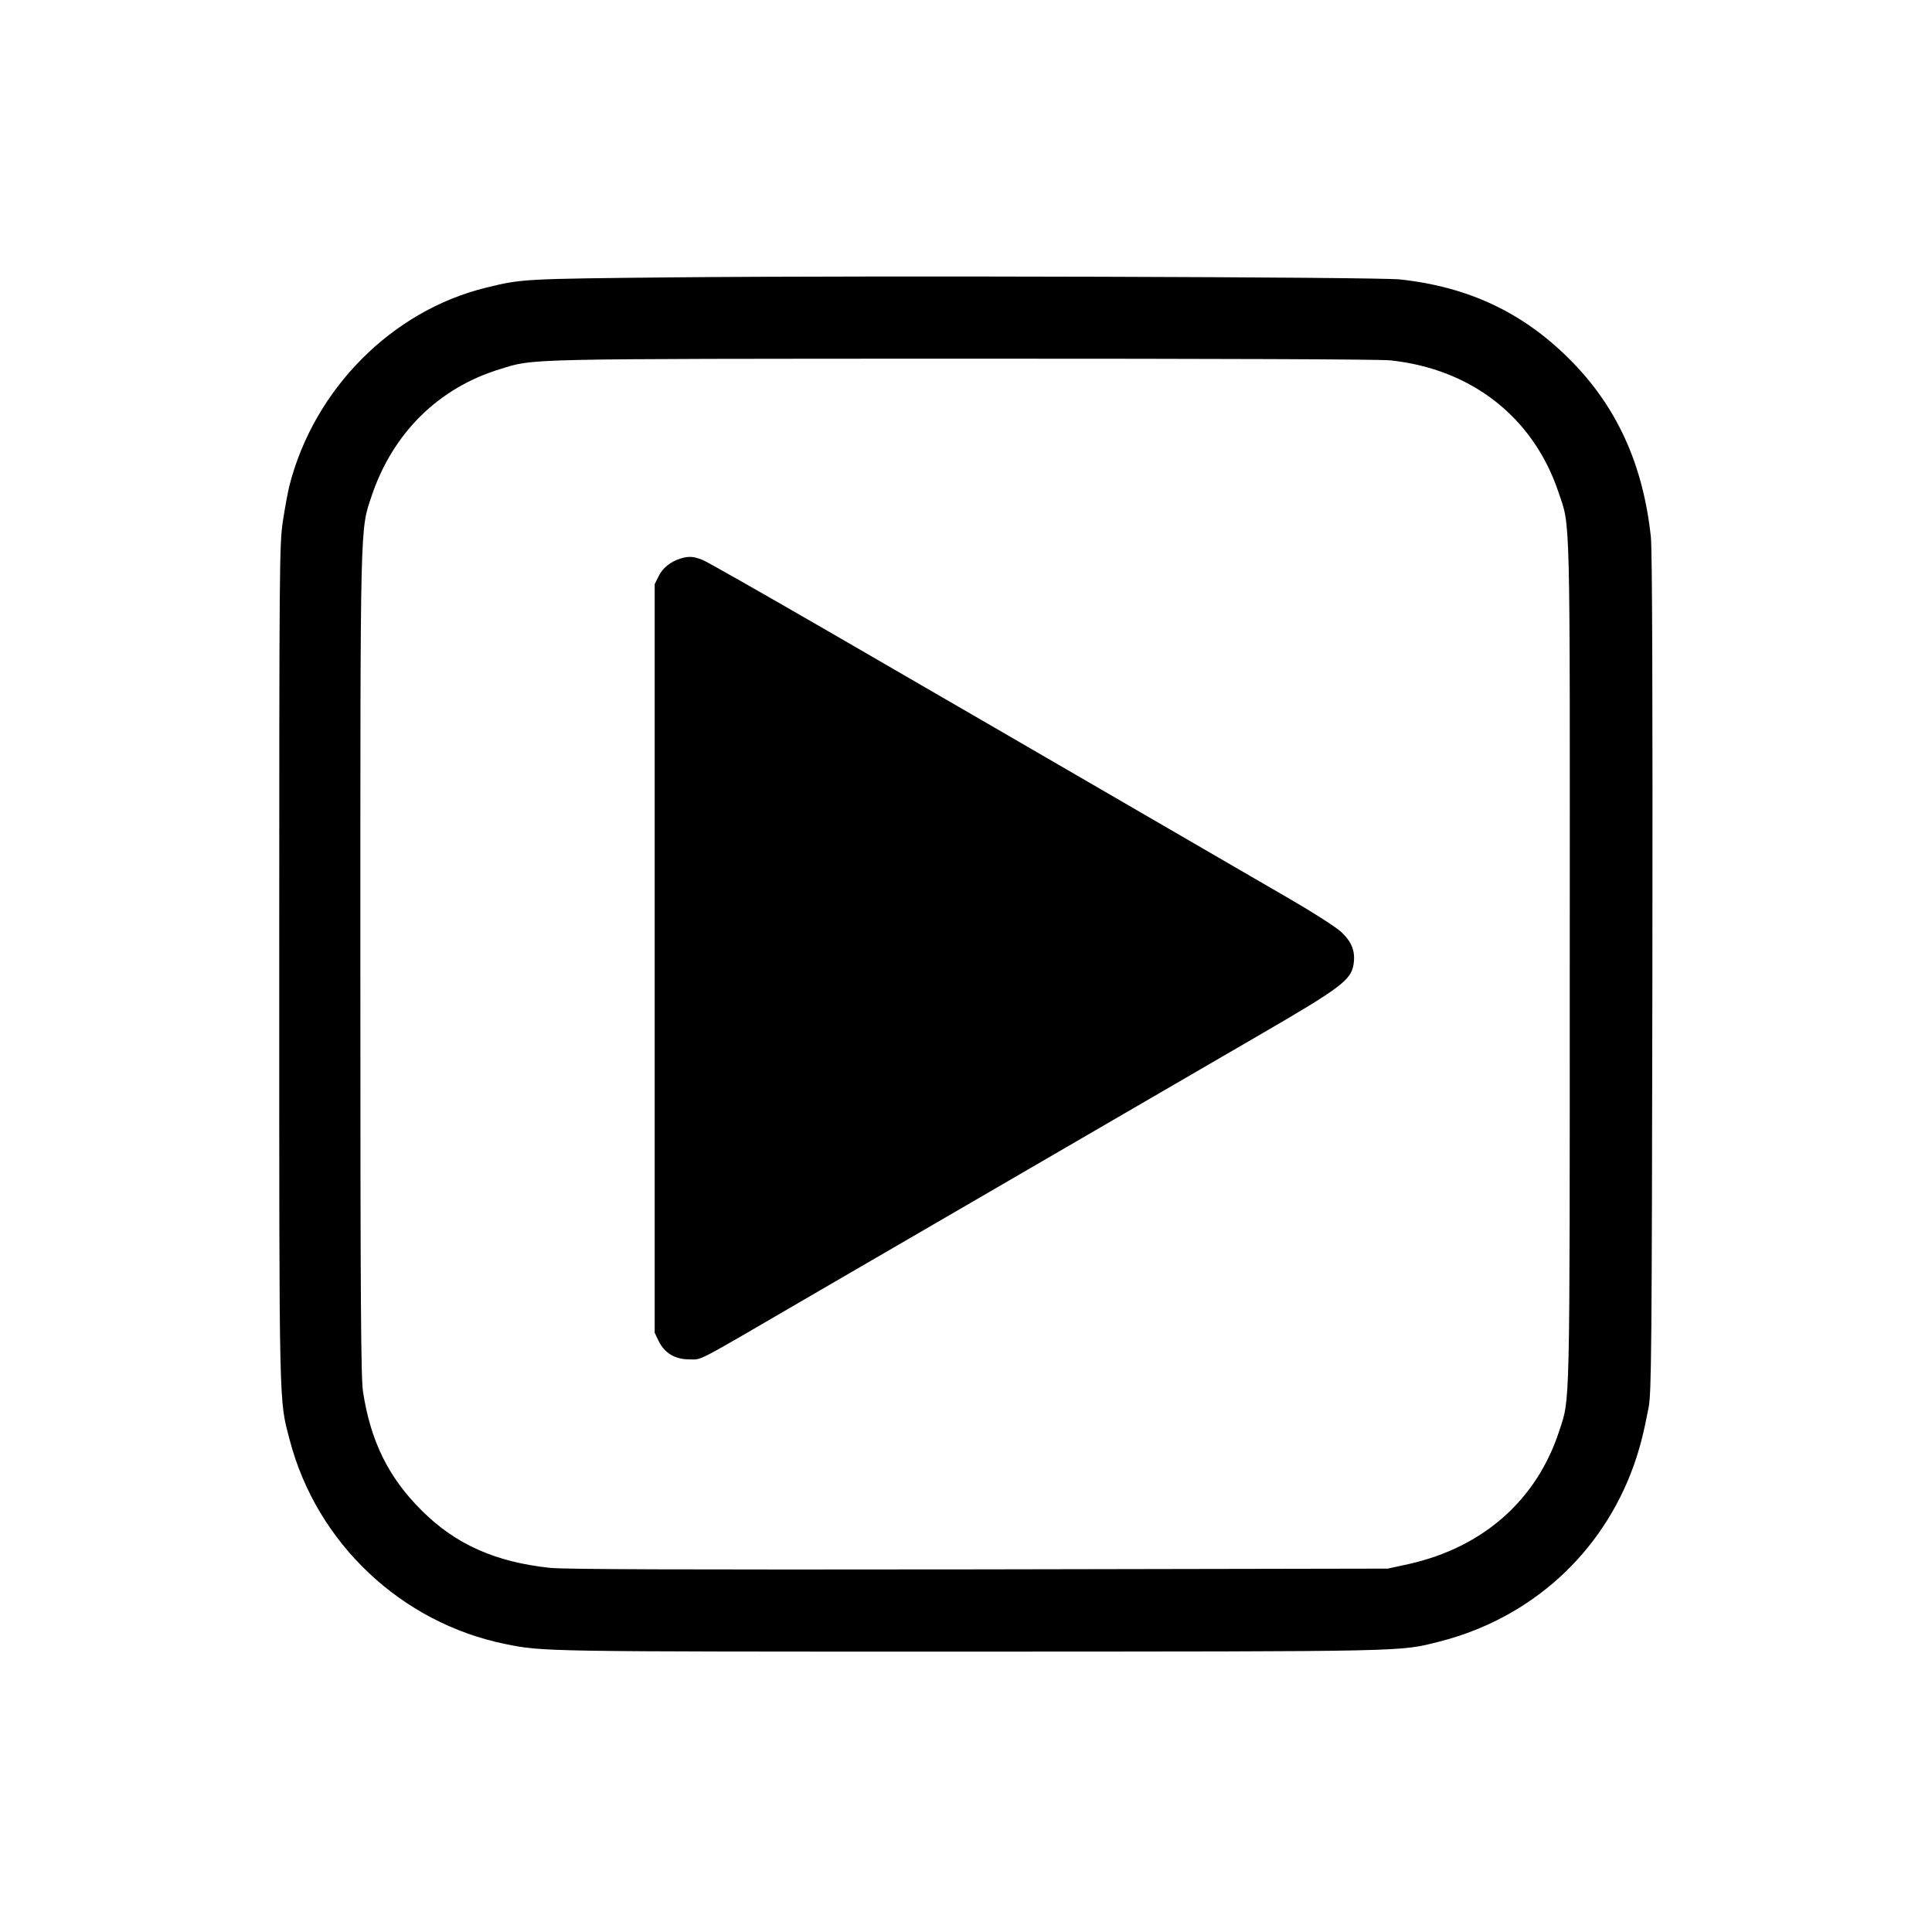
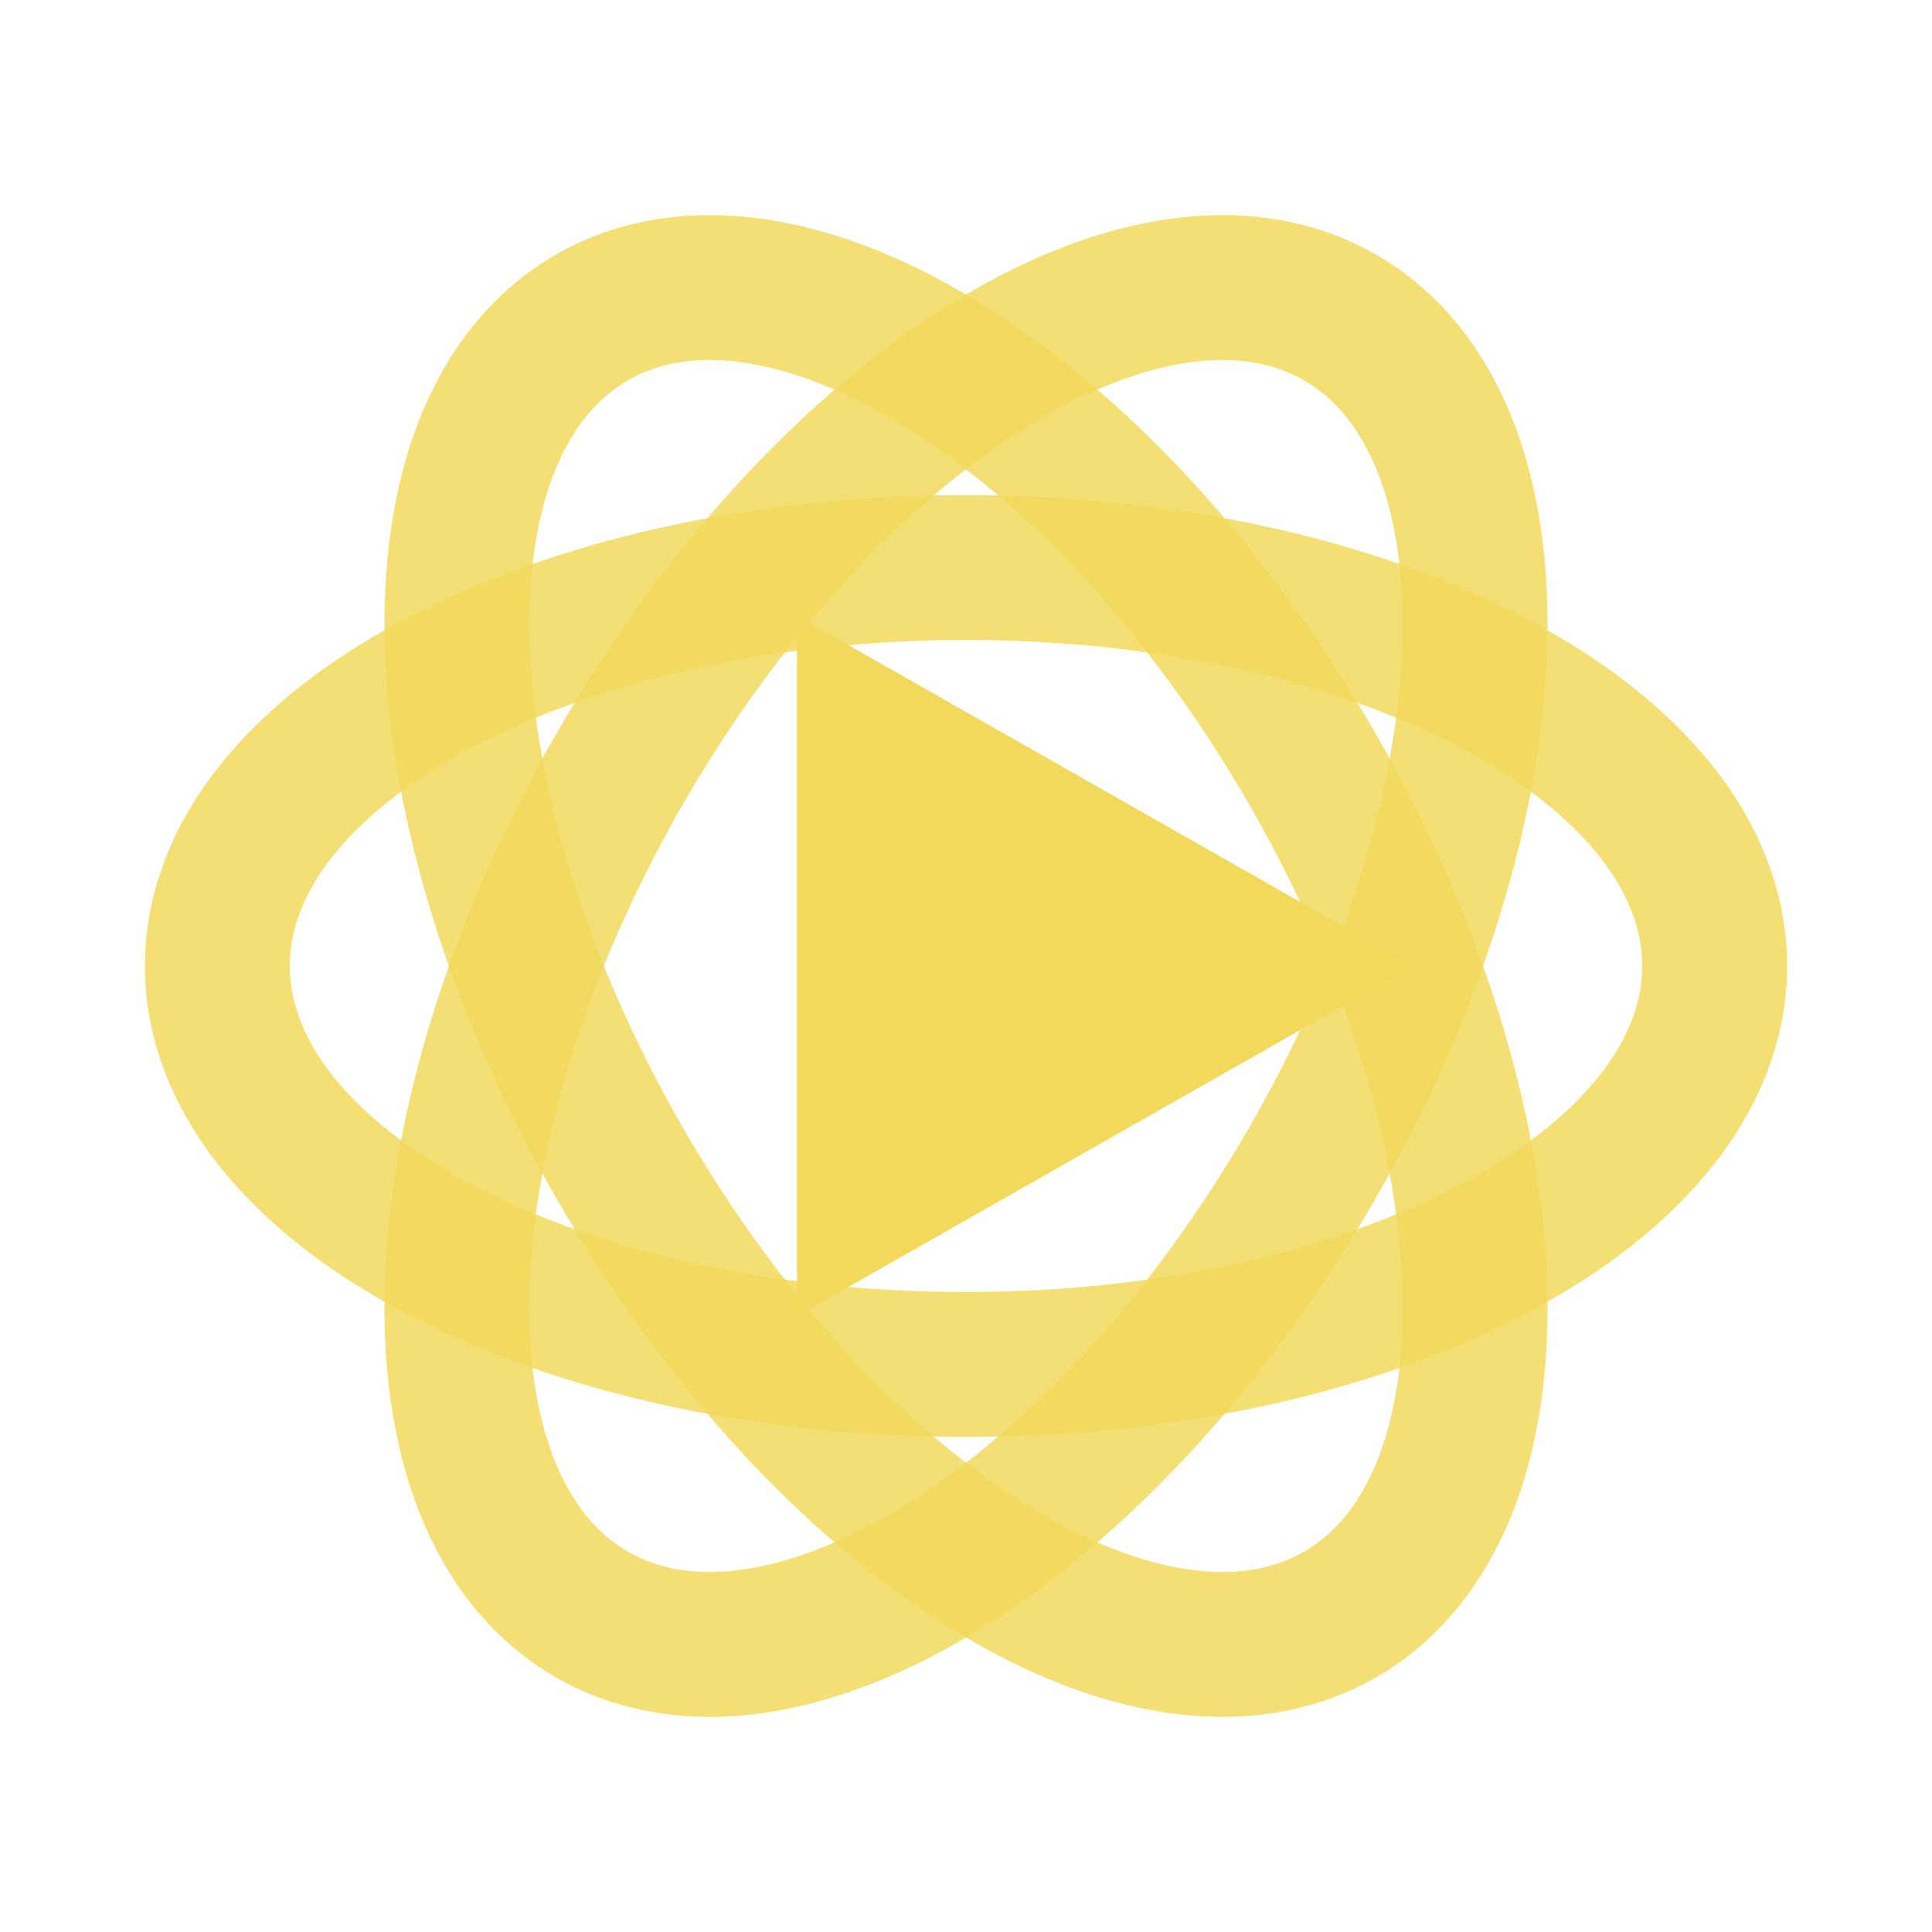
- <svg xmlns="http://www.w3.org/2000/svg" version="1.0" width="1024pt" height="1024pt" viewBox="0 0 1024 1024" preserveAspectRatio="xMidYMid meet">
-   <g transform="translate(0,1024) scale(0.1,-0.1)" fill="#000000" stroke="none">
-     <path d="M3575 8770 c-806 -8 -808 -8 -1000 -55 -497 -122 -908 -535 -1040 -1045 -9 -35 -25 -122 -36 -194 -18 -126 -19 -211 -19 -2346 0 -2411 -2 -2301 56 -2524 143 -545 591 -968 1144 -1080 200 -40 184 -40 2450 -40 2372 1 2283 -1 2502 54 484 124 862 468 1028 935 33 95 51 165 78 305 15 77 17 302 20 2300 2 1495 -1 2247 -8 2313 -41 388 -183 697 -434 946 -247 246 -535 381 -896 420 -122 13 -2799 21 -3845 11z m3795 -440 c430 -46 757 -302 890 -698 64 -192 61 -44 60 -2494 0 -2427 2 -2303 -56 -2483 -119 -365 -402 -615 -794 -704 l-115 -25 -2165 -4 c-1602 -2 -2194 0 -2275 8 -290 31 -501 125 -681 305 -175 174 -270 367 -310 629 -11 75 -14 465 -14 2258 0 2383 -2 2305 60 2490 112 333 355 573 682 672 181 56 97 54 2448 55 1385 0 2210 -3 2270 -9z" />
-     <path d="M3608 7280 c-53 -16 -97 -51 -117 -94 l-21 -42 0 -1984 0 -1984 21 -44 c32 -64 86 -97 163 -97 70 0 19 -26 591 307 327 190 1258 731 2435 1415 427 248 480 288 494 371 11 69 -9 120 -66 173 -27 25 -147 102 -266 171 -119 69 -467 271 -772 448 -305 177 -670 389 -810 470 -140 81 -534 309 -875 507 -341 197 -639 367 -663 376 -46 18 -72 20 -114 7z" />
+ <svg xmlns="http://www.w3.org/2000/svg" width="16" height="16" viewBox="0 0 16 16" fill="none">
+   <g stroke="#F2D95C" stroke-width="1.2" stroke-opacity="0.85" stroke-linecap="round" stroke-linejoin="round">
+     <ellipse cx="8" cy="8" rx="6.2" ry="3.3" />
+     <ellipse cx="8" cy="8" rx="6.2" ry="3.3" transform="rotate(60 8 8)" />
+     <ellipse cx="8" cy="8" rx="6.2" ry="3.3" transform="rotate(-60 8 8)" />
  </g>
+   <path d="M6.6 5.1 L11.7 8 L6.6 10.9 Z" fill="#F2D95C" />
</svg>
